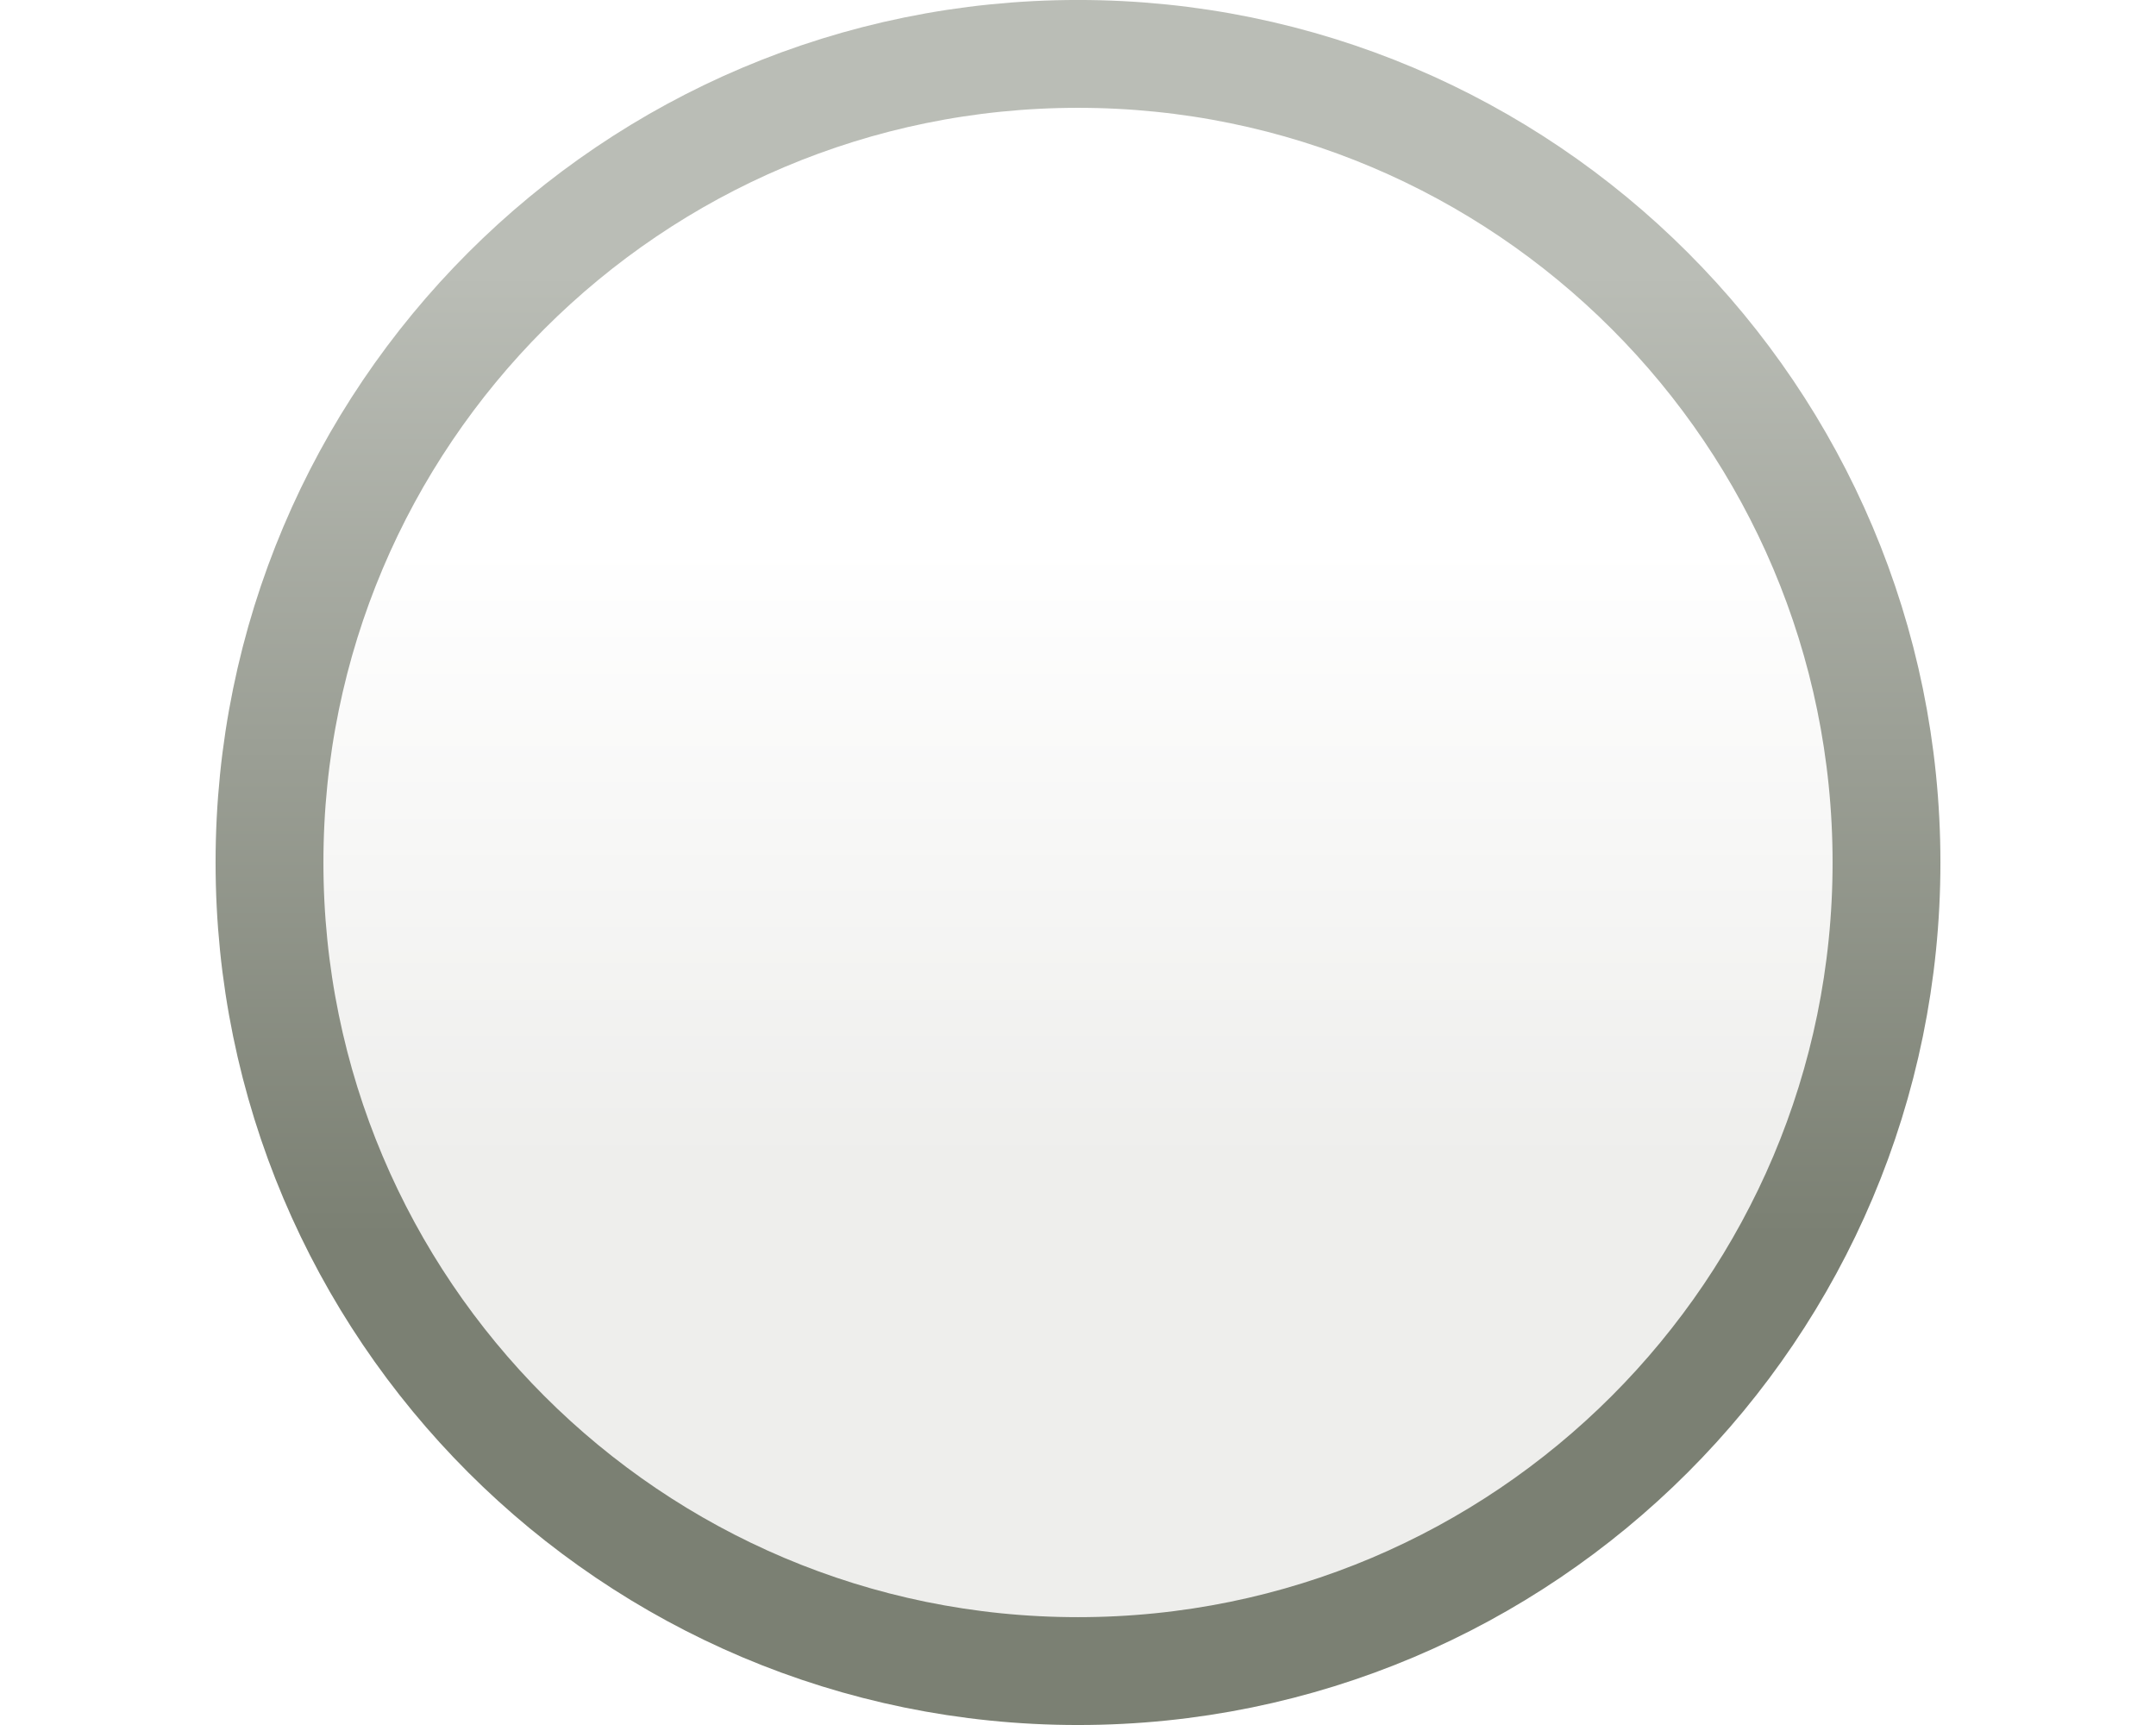
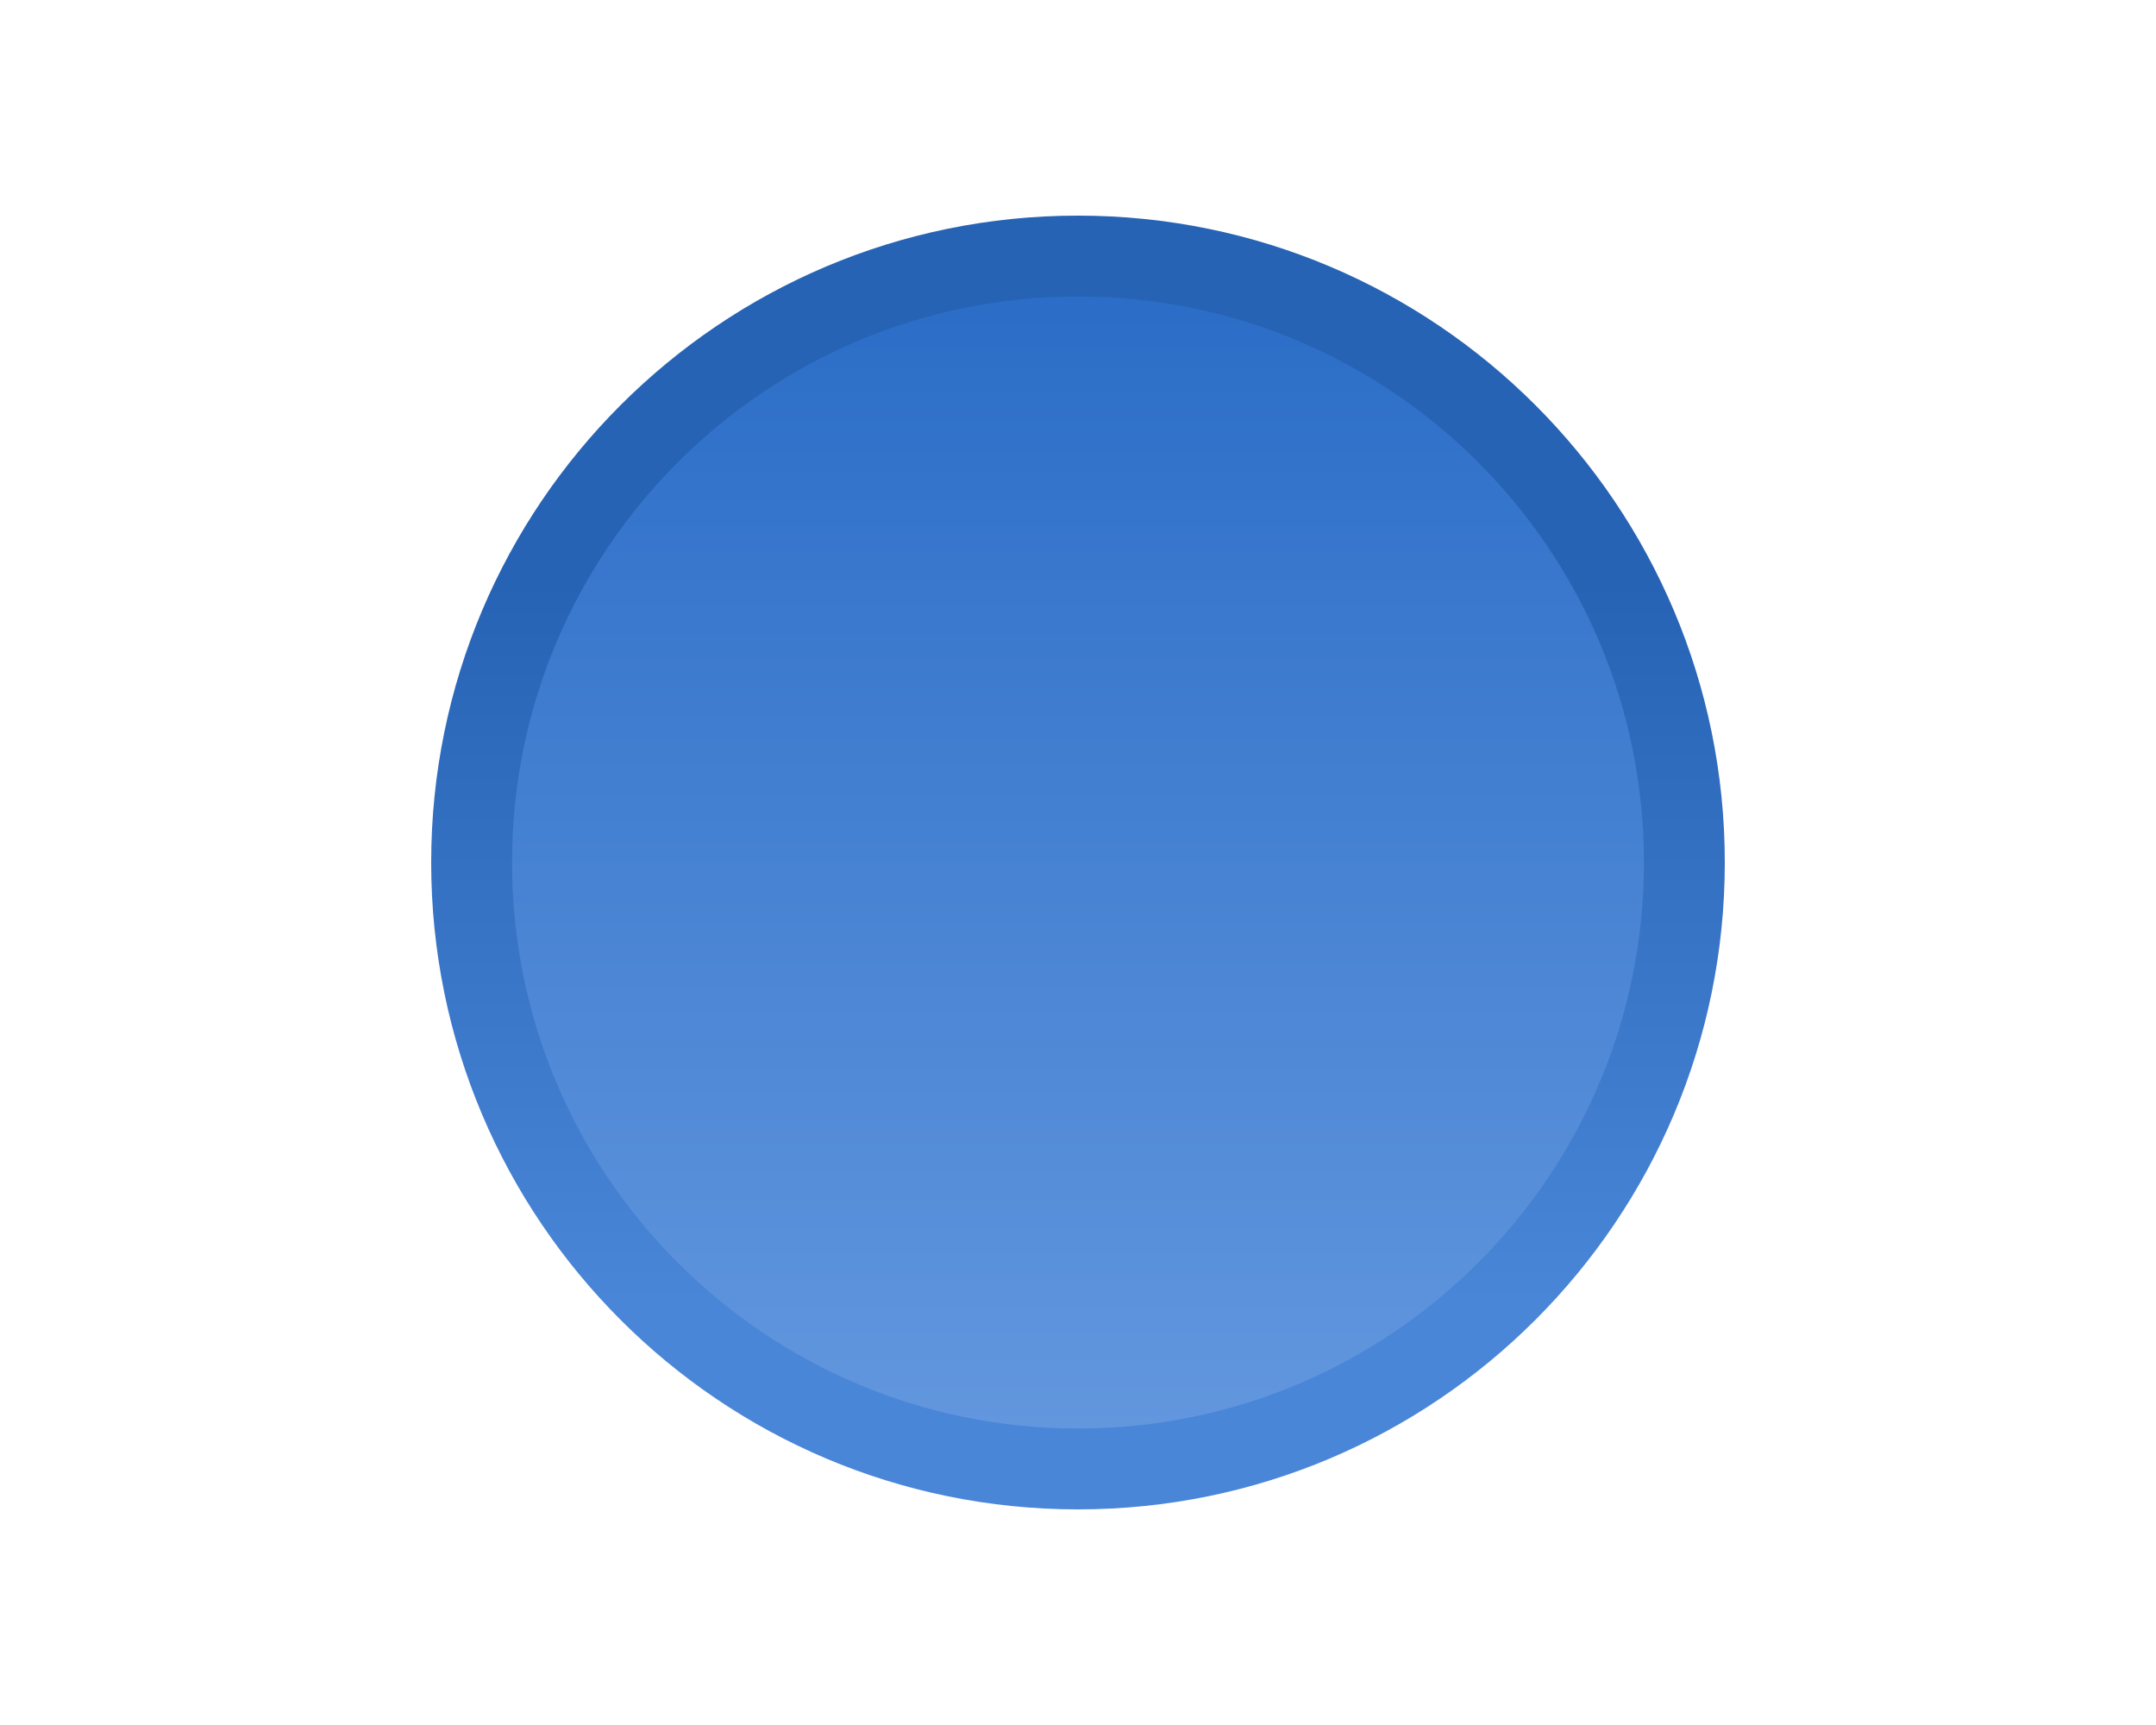
<svg xmlns="http://www.w3.org/2000/svg" xmlns:xlink="http://www.w3.org/1999/xlink" width="20" height="16" id="svg5980" version="1.1">
  <defs id="defs5982">
    <linearGradient xlink:href="#linearGradient4714-2" id="linearGradient5304-8" gradientUnits="userSpaceOnUse" gradientTransform="matrix(0,-1,1,0,-167.3072,401.4015)" x1="108.596" y1="477.023" x2="113.832" y2="477.023" />
    <linearGradient id="linearGradient4714-2">
      <stop style="stop-color:#eeeeec;stop-opacity:1;" offset="0" id="stop4716-4" />
      <stop style="stop-color:#ffffff;stop-opacity:1" offset="1" id="stop4718-5" />
    </linearGradient>
    <linearGradient xlink:href="#linearGradient4722-3" id="linearGradient5306-4" gradientUnits="userSpaceOnUse" gradientTransform="matrix(0,-1,1,0,-166.3072,401.4015)" x1="116.159" y1="479.898" x2="107.971" y2="479.898" />
    <linearGradient id="linearGradient4722-3">
      <stop style="stop-color:#babdb6;stop-opacity:1;" offset="0" id="stop4724-2" />
      <stop style="stop-color:#7b8073;stop-opacity:1" offset="1" id="stop4726-2" />
    </linearGradient>
    <linearGradient y2="477.023" x2="113.832" y1="477.023" x1="108.596" gradientTransform="matrix(0,-1,1,0,-167.3072,401.4015)" gradientUnits="userSpaceOnUse" id="linearGradient6007" xlink:href="#linearGradient4714-2" />
    <linearGradient y2="479.898" x2="107.971" y1="479.898" x1="116.159" gradientTransform="matrix(0,-1,1,0,-166.3072,401.4015)" gradientUnits="userSpaceOnUse" id="linearGradient6009" xlink:href="#linearGradient4722-3" />
+     <linearGradient y2="477.023" x2="113.832" y1="477.023" x1="108.596" gradientTransform="matrix(0,-1,1,0,-167.3072,401.4015)" gradientUnits="userSpaceOnUse" id="linearGradient6007-9" xlink:href="#linearGradient4714-2-4" />
+     <linearGradient id="linearGradient4714-2-4">
+       <stop style="stop-color:#e3e3e3;stop-opacity:1;" offset="0" id="stop4716-4-5" />
+       <stop style="stop-color:#ffffff;stop-opacity:1;" offset="1" id="stop4718-5-5" />
+     </linearGradient>
+     <linearGradient y2="479.898" x2="107.971" y1="479.898" x1="116.159" gradientTransform="matrix(0,-1,1,0,-166.3072,401.4015)" gradientUnits="userSpaceOnUse" id="linearGradient6009-5" xlink:href="#linearGradient4722-3-9" />
+     <linearGradient id="linearGradient4722-3-9">
+       <stop style="stop-color:#bababa;stop-opacity:1;" offset="0" id="stop4724-2-4" />
+       <stop style="stop-color:#7b7b7b;stop-opacity:1;" offset="1" id="stop4726-2-7" />
+     </linearGradient>
+     <linearGradient y2="477.023" x2="113.832" y1="477.023" x1="108.596" gradientTransform="matrix(0,-1,1,0,-167.3072,401.4015)" gradientUnits="userSpaceOnUse" id="linearGradient3781" xlink:href="#linearGradient4714-2-4" />
+     <linearGradient y2="479.898" x2="107.971" y1="479.898" x1="116.159" gradientTransform="matrix(0,-1,1,0,-166.3072,401.4015)" gradientUnits="userSpaceOnUse" id="linearGradient3783" xlink:href="#linearGradient4722-3-9" />
+     <linearGradient y2="476.932" x2="117.568" y1="476.932" x1="104.735" gradientTransform="matrix(0,-1,1,0,-167.3072,401.4015)" gradientUnits="userSpaceOnUse" id="linearGradient6007-5" xlink:href="#linearGradient4714-2-45" />
+     <linearGradient id="linearGradient4714-2-45">
+       <stop style="stop-color:#326cb8;stop-opacity:1;" offset="0" id="stop4716-4-8" />
+       <stop style="stop-color:#a2bfe6;stop-opacity:1;" offset="1" id="stop4718-5-59" />
+     </linearGradient>
+     <linearGradient y2="479.898" x2="107.971" y1="479.898" x1="116.159" gradientTransform="matrix(0,-1,1,0,-166.3072,401.4015)" gradientUnits="userSpaceOnUse" id="linearGradient6009-2" xlink:href="#linearGradient4722-3-2" />
+     <linearGradient id="linearGradient4722-3-2">
+       <stop style="stop-color:#79a3db;stop-opacity:1;" offset="0" id="stop4724-2-40" />
+       <stop style="stop-color:#2a5b9c;stop-opacity:1;" offset="1" id="stop4726-2-4" />
+     </linearGradient>
+     <linearGradient y2="476.932" x2="117.568" y1="476.932" x1="104.735" gradientTransform="matrix(0,-1,1,0,-167.3072,401.4015)" gradientUnits="userSpaceOnUse" id="linearGradient3781-8" xlink:href="#linearGradient4714-2-45" />
+     <linearGradient y2="479.898" x2="107.971" y1="479.898" x1="116.159" gradientTransform="matrix(0,-1,1,0,-166.3072,401.4015)" gradientUnits="userSpaceOnUse" id="linearGradient3783-4" xlink:href="#linearGradient4722-3-2" />
+     <linearGradient y2="476.932" x2="117.568" y1="476.932" x1="104.735" gradientTransform="matrix(0,-1,1,0,-167.3072,401.4015)" gradientUnits="userSpaceOnUse" id="linearGradient6007-7" xlink:href="#linearGradient4714-2-2" />
+     <linearGradient id="linearGradient4714-2-2">
+       <stop style="stop-color:#326cb8;stop-opacity:1;" offset="0" id="stop4716-4-7" />
+       <stop style="stop-color:#91b3e1;stop-opacity:1;" offset="1" id="stop4718-5-1" />
+     </linearGradient>
+     <linearGradient y2="479.898" x2="107.971" y1="479.898" x1="116.159" gradientTransform="matrix(0,-1,1,0,-166.3072,401.4015)" gradientUnits="userSpaceOnUse" id="linearGradient6009-4" xlink:href="#linearGradient4722-3-97" />
+     <linearGradient id="linearGradient4722-3-97">
+       <stop style="stop-color:#79a3db;stop-opacity:1;" offset="0" id="stop4724-2-48" />
+       <stop style="stop-color:#2a5b9c;stop-opacity:1;" offset="1" id="stop4726-2-0" />
+     </linearGradient>
+     <linearGradient xlink:href="#linearGradient4714-2-22" id="linearGradient3766" gradientUnits="userSpaceOnUse" gradientTransform="matrix(0,-1,1,0,-167.3072,401.4015)" x1="104.735" y1="476.932" x2="117.568" y2="476.932" spreadMethod="pad" />
+     <linearGradient id="linearGradient4714-2-22">
+       <stop style="stop-color:#2b6dc7;stop-opacity:1;" offset="0" id="stop4716-4-2" />
+       <stop style="stop-color:#6297de;stop-opacity:1;" offset="1" id="stop4718-5-13" />
+     </linearGradient>
+     <linearGradient y2="479.898" x2="107.971" y1="479.898" x1="116.159" gradientTransform="matrix(0,-1,1,0,-166.3072,401.4015)" gradientUnits="userSpaceOnUse" id="linearGradient6009-6" xlink:href="#linearGradient4722-3-0" />
+     <linearGradient id="linearGradient4722-3-0">
+       <stop style="stop-color:#4a86d8;stop-opacity:1;" offset="0" id="stop4724-2-6" />
+       <stop style="stop-color:#2763b5;stop-opacity:1;" offset="1" id="stop4726-2-5" />
+     </linearGradient>
+     <linearGradient y2="476.932" x2="117.568" y1="476.932" x1="104.735" spreadMethod="pad" gradientTransform="matrix(0,-1,1,0,-167.3072,401.4015)" gradientUnits="userSpaceOnUse" id="linearGradient3783-9" xlink:href="#linearGradient4714-2-22" />
+     <linearGradient y2="479.898" x2="107.971" y1="479.898" x1="116.159" gradientTransform="matrix(0,-1,1,0,-166.3072,401.4015)" gradientUnits="userSpaceOnUse" id="linearGradient3785" xlink:href="#linearGradient4722-3-0" />
  </defs>
  <g id="layer1" transform="translate(0,-16)">
-     <path style="color:#000000;fill:url(#linearGradient6007);fill-opacity:1;fill-rule:nonzero;stroke:url(#linearGradient6009);stroke-width:0.917;stroke-linecap:round;stroke-linejoin:round;stroke-miterlimit:4;stroke-opacity:1;stroke-dasharray:none;stroke-dashoffset:0;marker:none;visibility:visible;display:inline;overflow:visible;enable-background:accumulate" id="path5387" d="m 319.25,290.25 a 6.875,6.875 0 1 1 -13.75,0 6.875,6.875 0 1 1 13.75,0 z" transform="matrix(1.090909,0,0,1.090909,-330.7727,-292.6364)" />
+     <path style="color:#000000;fill:url(#linearGradient3783-9);fill-opacity:1;fill-rule:nonzero;stroke:url(#linearGradient3785);stroke-width:0.917;stroke-linecap:round;stroke-linejoin:round;stroke-miterlimit:4;stroke-opacity:1;stroke-dasharray:none;stroke-dashoffset:0;marker:none;visibility:visible;display:inline;overflow:visible;enable-background:accumulate" id="path5387" d="m 319.25,290.25 a 6.875,6.875 0 1 1 -13.75,0 6.875,6.875 0 1 1 13.75,0 z" transform="matrix(0.8181818,0,0,-0.8181818,-245.5796,261.4773)" />
  </g>
</svg>
